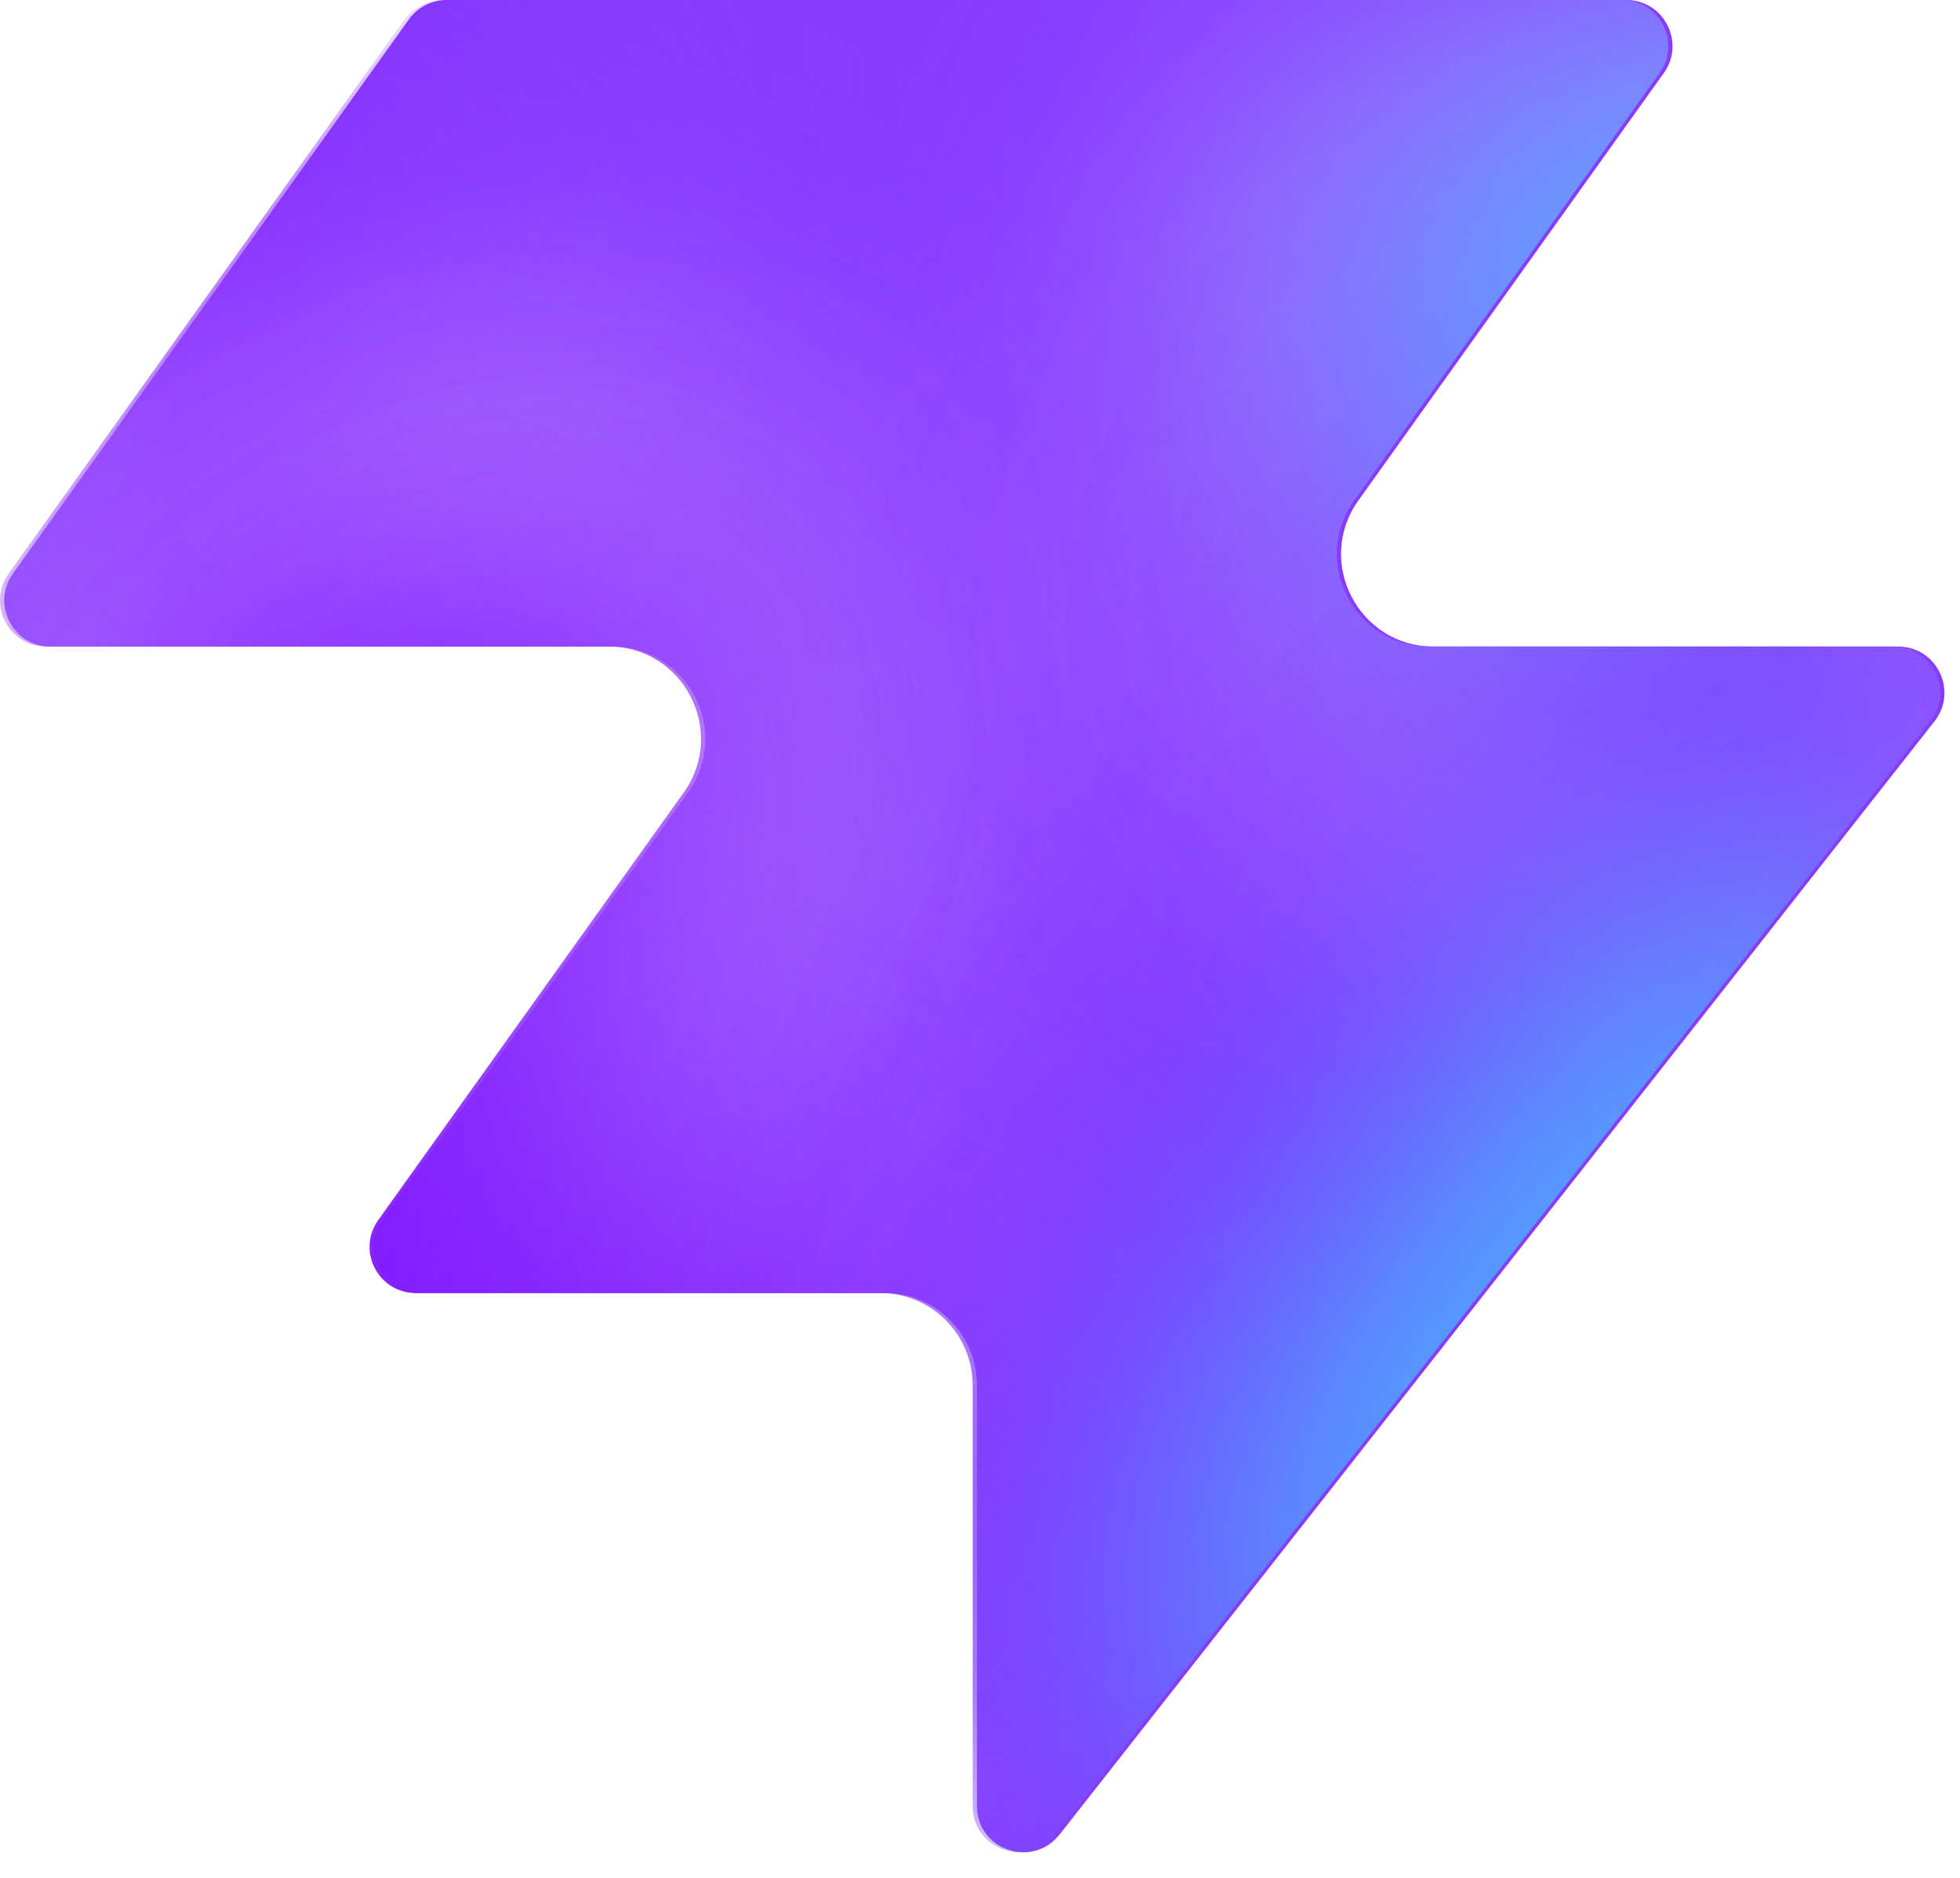
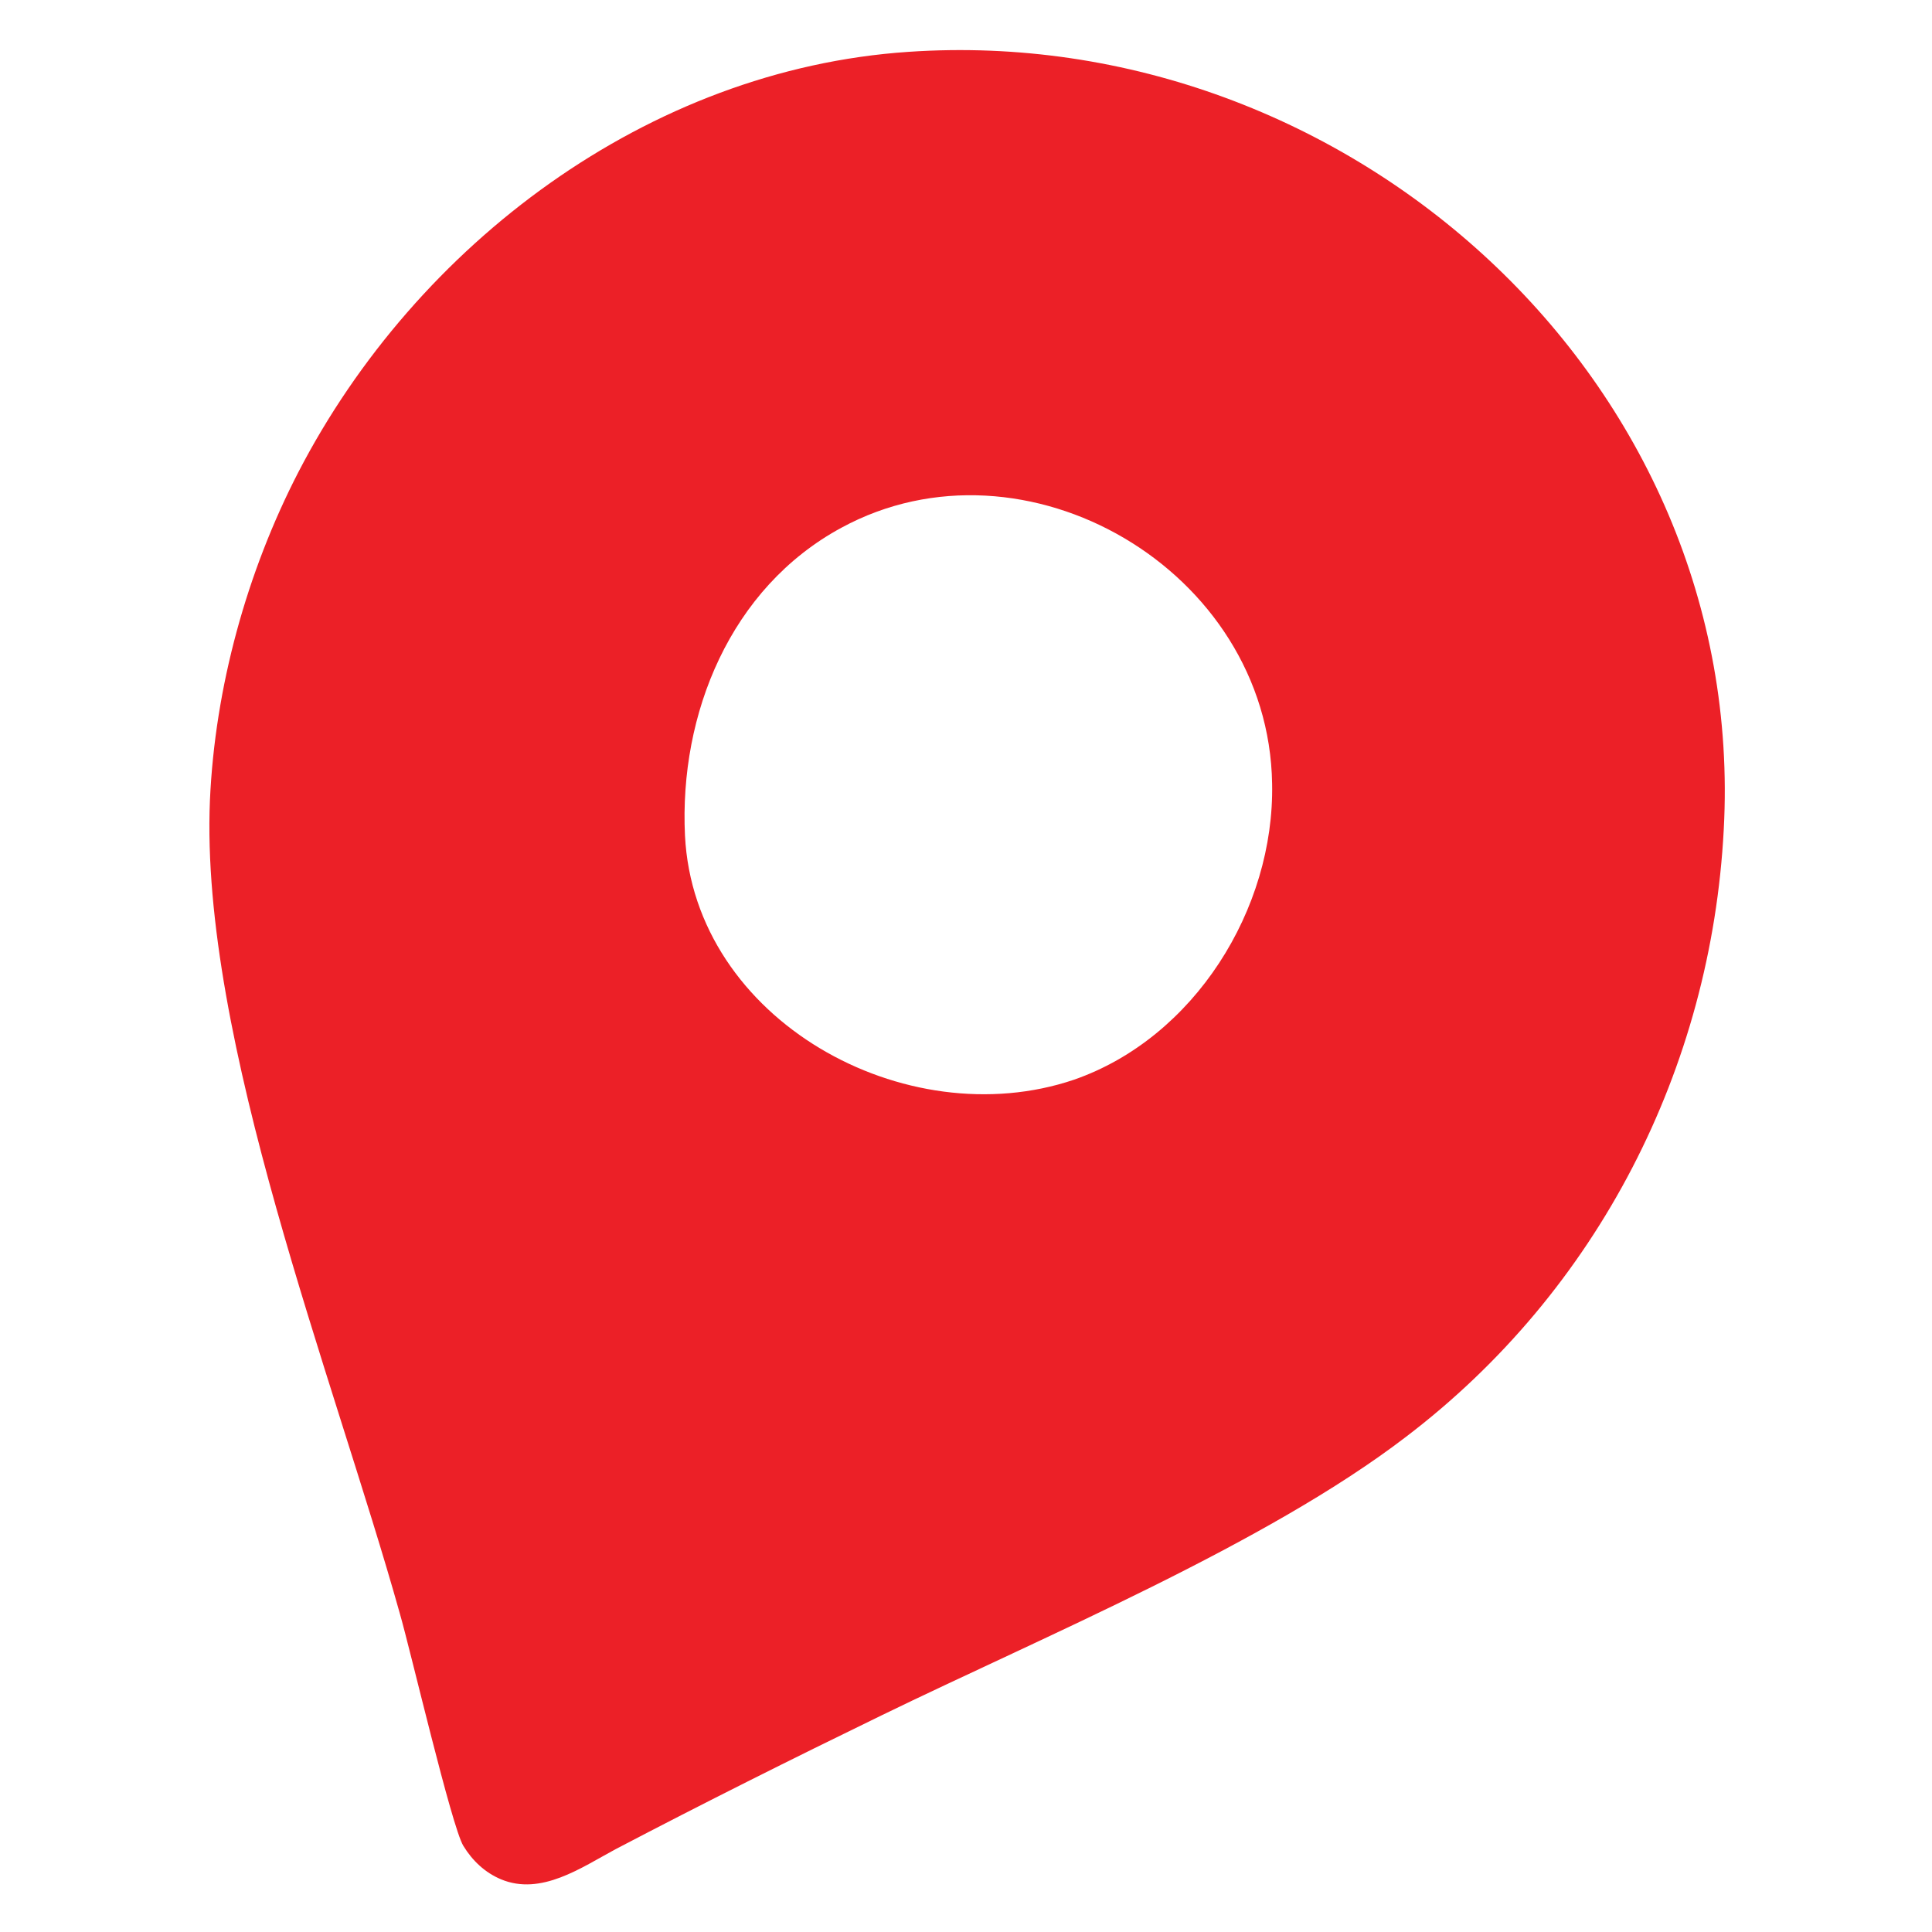
- <svg xmlns="http://www.w3.org/2000/svg" width="48" height="46" fill="none" viewBox="0 0 48 46">
-   <path fill="#863bff" d="M25.946 44.938c-.664.845-2.021.375-2.021-.698V33.937a2.26 2.26 0 0 0-2.262-2.262H10.287c-.92 0-1.456-1.04-.92-1.788l7.48-10.471c1.07-1.497 0-3.578-1.842-3.578H1.237c-.92 0-1.456-1.04-.92-1.788L10.013.474c.214-.297.556-.474.92-.474h28.894c.92 0 1.456 1.04.92 1.788l-7.48 10.471c-1.07 1.498 0 3.579 1.842 3.579h11.377c.943 0 1.473 1.088.89 1.83L25.947 44.94z" style="fill:#863bff;fill:color(display-p3 .525 .23 1);fill-opacity:1" />
-   <mask id="a" width="48" height="46" x="0" y="0" maskUnits="userSpaceOnUse" style="mask-type:alpha">
-     <path fill="#000" d="M25.842 44.938c-.664.844-2.021.375-2.021-.698V33.937a2.26 2.26 0 0 0-2.262-2.262H10.183c-.92 0-1.456-1.04-.92-1.788l7.48-10.471c1.07-1.498 0-3.579-1.842-3.579H1.133c-.92 0-1.456-1.04-.92-1.787L9.91.473c.214-.297.556-.474.92-.474h28.894c.92 0 1.456 1.04.92 1.788l-7.48 10.471c-1.07 1.498 0 3.578 1.842 3.578h11.377c.943 0 1.473 1.088.89 1.832L25.843 44.94z" style="fill:#000;fill-opacity:1" />
-   </mask>
-   <g mask="url(#a)">
-     <g filter="url(#b)">
-       <ellipse cx="5.508" cy="14.704" fill="#ede6ff" rx="5.508" ry="14.704" style="fill:#ede6ff;fill:color(display-p3 .927 .903 1);fill-opacity:1" transform="matrix(.00324 1 1 -.00324 -4.47 31.516)" />
-     </g>
-     <g filter="url(#c)">
-       <ellipse cx="10.399" cy="29.851" fill="#ede6ff" rx="10.399" ry="29.851" style="fill:#ede6ff;fill:color(display-p3 .927 .903 1);fill-opacity:1" transform="matrix(.00324 1 1 -.00324 -39.328 7.883)" />
-     </g>
-     <g filter="url(#d)">
-       <ellipse cx="5.508" cy="30.487" fill="#7e14ff" rx="5.508" ry="30.487" style="fill:#7e14ff;fill:color(display-p3 .492 .077 1);fill-opacity:1" transform="rotate(89.814 -25.913 -14.639)scale(1 -1)" />
-     </g>
-     <g filter="url(#e)">
-       <ellipse cx="5.508" cy="30.599" fill="#7e14ff" rx="5.508" ry="30.599" style="fill:#7e14ff;fill:color(display-p3 .492 .077 1);fill-opacity:1" transform="rotate(89.814 -32.644 -3.334)scale(1 -1)" />
-     </g>
-     <g filter="url(#f)">
-       <ellipse cx="5.508" cy="30.599" fill="#7e14ff" rx="5.508" ry="30.599" style="fill:#7e14ff;fill:color(display-p3 .492 .077 1);fill-opacity:1" transform="matrix(.00324 1 1 -.00324 -34.34 30.47)" />
-     </g>
-     <g filter="url(#g)">
-       <ellipse cx="14.072" cy="22.078" fill="#ede6ff" rx="14.072" ry="22.078" style="fill:#ede6ff;fill:color(display-p3 .927 .903 1);fill-opacity:1" transform="rotate(93.35 24.506 48.493)scale(-1 1)" />
-     </g>
-     <g filter="url(#h)">
-       <ellipse cx="3.47" cy="21.501" fill="#7e14ff" rx="3.47" ry="21.501" style="fill:#7e14ff;fill:color(display-p3 .492 .077 1);fill-opacity:1" transform="rotate(89.009 28.708 47.59)scale(-1 1)" />
-     </g>
-     <g filter="url(#i)">
-       <ellipse cx="3.47" cy="21.501" fill="#7e14ff" rx="3.47" ry="21.501" style="fill:#7e14ff;fill:color(display-p3 .492 .077 1);fill-opacity:1" transform="rotate(89.009 28.708 47.59)scale(-1 1)" />
-     </g>
-     <g filter="url(#j)">
-       <ellipse cx=".387" cy="8.972" fill="#7e14ff" rx="4.407" ry="29.108" style="fill:#7e14ff;fill:color(display-p3 .492 .077 1);fill-opacity:1" transform="rotate(39.51 .387 8.972)" />
-     </g>
-     <g filter="url(#k)">
-       <ellipse cx="47.523" cy="-6.092" fill="#7e14ff" rx="4.407" ry="29.108" style="fill:#7e14ff;fill:color(display-p3 .492 .077 1);fill-opacity:1" transform="rotate(37.892 47.523 -6.092)" />
-     </g>
-     <g filter="url(#l)">
-       <ellipse cx="41.412" cy="6.333" fill="#47bfff" rx="5.971" ry="9.665" style="fill:#47bfff;fill:color(display-p3 .28 .748 1);fill-opacity:1" transform="rotate(37.892 41.412 6.333)" />
-     </g>
-     <g filter="url(#m)">
-       <ellipse cx="-1.879" cy="38.332" fill="#7e14ff" rx="4.407" ry="29.108" style="fill:#7e14ff;fill:color(display-p3 .492 .077 1);fill-opacity:1" transform="rotate(37.892 -1.88 38.332)" />
-     </g>
-     <g filter="url(#n)">
-       <ellipse cx="-1.879" cy="38.332" fill="#7e14ff" rx="4.407" ry="29.108" style="fill:#7e14ff;fill:color(display-p3 .492 .077 1);fill-opacity:1" transform="rotate(37.892 -1.88 38.332)" />
-     </g>
-     <g filter="url(#o)">
-       <ellipse cx="35.651" cy="29.907" fill="#7e14ff" rx="4.407" ry="29.108" style="fill:#7e14ff;fill:color(display-p3 .492 .077 1);fill-opacity:1" transform="rotate(37.892 35.651 29.907)" />
-     </g>
-     <g filter="url(#p)">
-       <ellipse cx="38.418" cy="32.4" fill="#47bfff" rx="5.971" ry="15.297" style="fill:#47bfff;fill:color(display-p3 .28 .748 1);fill-opacity:1" transform="rotate(37.892 38.418 32.4)" />
-     </g>
-   </g>
-   <defs>
-     <filter id="b" width="60.045" height="41.654" x="-19.77" y="16.149" color-interpolation-filters="sRGB" filterUnits="userSpaceOnUse">
-       <feFlood flood-opacity="0" result="BackgroundImageFix" />
-       <feBlend in="SourceGraphic" in2="BackgroundImageFix" result="shape" />
-       <feGaussianBlur result="effect1_foregroundBlur_2002_17158" stdDeviation="7.659" />
-     </filter>
-     <filter id="c" width="90.34" height="51.437" x="-54.613" y="-7.533" color-interpolation-filters="sRGB" filterUnits="userSpaceOnUse">
-       <feFlood flood-opacity="0" result="BackgroundImageFix" />
-       <feBlend in="SourceGraphic" in2="BackgroundImageFix" result="shape" />
-       <feGaussianBlur result="effect1_foregroundBlur_2002_17158" stdDeviation="7.659" />
-     </filter>
-     <filter id="d" width="79.355" height="29.4" x="-49.64" y="2.03" color-interpolation-filters="sRGB" filterUnits="userSpaceOnUse">
-       <feFlood flood-opacity="0" result="BackgroundImageFix" />
-       <feBlend in="SourceGraphic" in2="BackgroundImageFix" result="shape" />
-       <feGaussianBlur result="effect1_foregroundBlur_2002_17158" stdDeviation="4.596" />
-     </filter>
-     <filter id="e" width="79.579" height="29.4" x="-45.045" y="20.029" color-interpolation-filters="sRGB" filterUnits="userSpaceOnUse">
-       <feFlood flood-opacity="0" result="BackgroundImageFix" />
-       <feBlend in="SourceGraphic" in2="BackgroundImageFix" result="shape" />
-       <feGaussianBlur result="effect1_foregroundBlur_2002_17158" stdDeviation="4.596" />
-     </filter>
-     <filter id="f" width="79.579" height="29.4" x="-43.513" y="21.178" color-interpolation-filters="sRGB" filterUnits="userSpaceOnUse">
-       <feFlood flood-opacity="0" result="BackgroundImageFix" />
-       <feBlend in="SourceGraphic" in2="BackgroundImageFix" result="shape" />
-       <feGaussianBlur result="effect1_foregroundBlur_2002_17158" stdDeviation="4.596" />
-     </filter>
-     <filter id="g" width="74.749" height="58.852" x="15.756" y="-17.901" color-interpolation-filters="sRGB" filterUnits="userSpaceOnUse">
-       <feFlood flood-opacity="0" result="BackgroundImageFix" />
-       <feBlend in="SourceGraphic" in2="BackgroundImageFix" result="shape" />
-       <feGaussianBlur result="effect1_foregroundBlur_2002_17158" stdDeviation="7.659" />
-     </filter>
-     <filter id="h" width="61.377" height="25.362" x="23.548" y="2.284" color-interpolation-filters="sRGB" filterUnits="userSpaceOnUse">
-       <feFlood flood-opacity="0" result="BackgroundImageFix" />
-       <feBlend in="SourceGraphic" in2="BackgroundImageFix" result="shape" />
-       <feGaussianBlur result="effect1_foregroundBlur_2002_17158" stdDeviation="4.596" />
-     </filter>
-     <filter id="i" width="61.377" height="25.362" x="23.548" y="2.284" color-interpolation-filters="sRGB" filterUnits="userSpaceOnUse">
-       <feFlood flood-opacity="0" result="BackgroundImageFix" />
-       <feBlend in="SourceGraphic" in2="BackgroundImageFix" result="shape" />
-       <feGaussianBlur result="effect1_foregroundBlur_2002_17158" stdDeviation="4.596" />
-     </filter>
-     <filter id="j" width="56.045" height="63.649" x="-27.636" y="-22.853" color-interpolation-filters="sRGB" filterUnits="userSpaceOnUse">
-       <feFlood flood-opacity="0" result="BackgroundImageFix" />
-       <feBlend in="SourceGraphic" in2="BackgroundImageFix" result="shape" />
-       <feGaussianBlur result="effect1_foregroundBlur_2002_17158" stdDeviation="4.596" />
-     </filter>
-     <filter id="k" width="54.814" height="64.646" x="20.116" y="-38.415" color-interpolation-filters="sRGB" filterUnits="userSpaceOnUse">
-       <feFlood flood-opacity="0" result="BackgroundImageFix" />
-       <feBlend in="SourceGraphic" in2="BackgroundImageFix" result="shape" />
-       <feGaussianBlur result="effect1_foregroundBlur_2002_17158" stdDeviation="4.596" />
-     </filter>
-     <filter id="l" width="33.541" height="35.313" x="24.641" y="-11.323" color-interpolation-filters="sRGB" filterUnits="userSpaceOnUse">
-       <feFlood flood-opacity="0" result="BackgroundImageFix" />
-       <feBlend in="SourceGraphic" in2="BackgroundImageFix" result="shape" />
-       <feGaussianBlur result="effect1_foregroundBlur_2002_17158" stdDeviation="4.596" />
-     </filter>
-     <filter id="m" width="54.814" height="64.646" x="-29.286" y="6.009" color-interpolation-filters="sRGB" filterUnits="userSpaceOnUse">
-       <feFlood flood-opacity="0" result="BackgroundImageFix" />
-       <feBlend in="SourceGraphic" in2="BackgroundImageFix" result="shape" />
-       <feGaussianBlur result="effect1_foregroundBlur_2002_17158" stdDeviation="4.596" />
-     </filter>
-     <filter id="n" width="54.814" height="64.646" x="-29.286" y="6.009" color-interpolation-filters="sRGB" filterUnits="userSpaceOnUse">
-       <feFlood flood-opacity="0" result="BackgroundImageFix" />
-       <feBlend in="SourceGraphic" in2="BackgroundImageFix" result="shape" />
-       <feGaussianBlur result="effect1_foregroundBlur_2002_17158" stdDeviation="4.596" />
-     </filter>
-     <filter id="o" width="54.814" height="64.646" x="8.244" y="-2.416" color-interpolation-filters="sRGB" filterUnits="userSpaceOnUse">
-       <feFlood flood-opacity="0" result="BackgroundImageFix" />
-       <feBlend in="SourceGraphic" in2="BackgroundImageFix" result="shape" />
-       <feGaussianBlur result="effect1_foregroundBlur_2002_17158" stdDeviation="4.596" />
-     </filter>
-     <filter id="p" width="39.409" height="43.623" x="18.713" y="10.588" color-interpolation-filters="sRGB" filterUnits="userSpaceOnUse">
-       <feFlood flood-opacity="0" result="BackgroundImageFix" />
-       <feBlend in="SourceGraphic" in2="BackgroundImageFix" result="shape" />
-       <feGaussianBlur result="effect1_foregroundBlur_2002_17158" stdDeviation="4.596" />
-     </filter>
-   </defs>
+ <svg xmlns="http://www.w3.org/2000/svg" viewBox="0 0 231 231">
+   <path fill="#ec2027" fill-rule="evenodd" d="M25.1 95.7C23.9 124.3 39.9 164.7 47.8 192.9C49.1 197.4 54 218.4 55.4 220.7C56.5 222.5 58 223.9 59.9 224.7C64.7 226.7 69.5 223.3 73.6 221.1C84.1 215.6 94.7 210.3 105.4 205.1C124.7 195.7 151.4 184.6 168.1 171.8C191.1 154.3 204.6 127.7 206.1 99.2C209 45.5 161.2 2.6 108.6 6.2C77.5 8.3 49.8 29.2 35.7 56.4C29.5 68.4 25.7 82.2 25.1 95.7ZM81.9 99.9C81.2 85.4 87.3 70.3 100.6 63.1C122.5 51.2 151.7 68.1 152.1 93.7C152.4 108.7 142.8 124.1 128.4 129.1C108.3 135.9 83 122 81.9 99.9Z" />
</svg>
